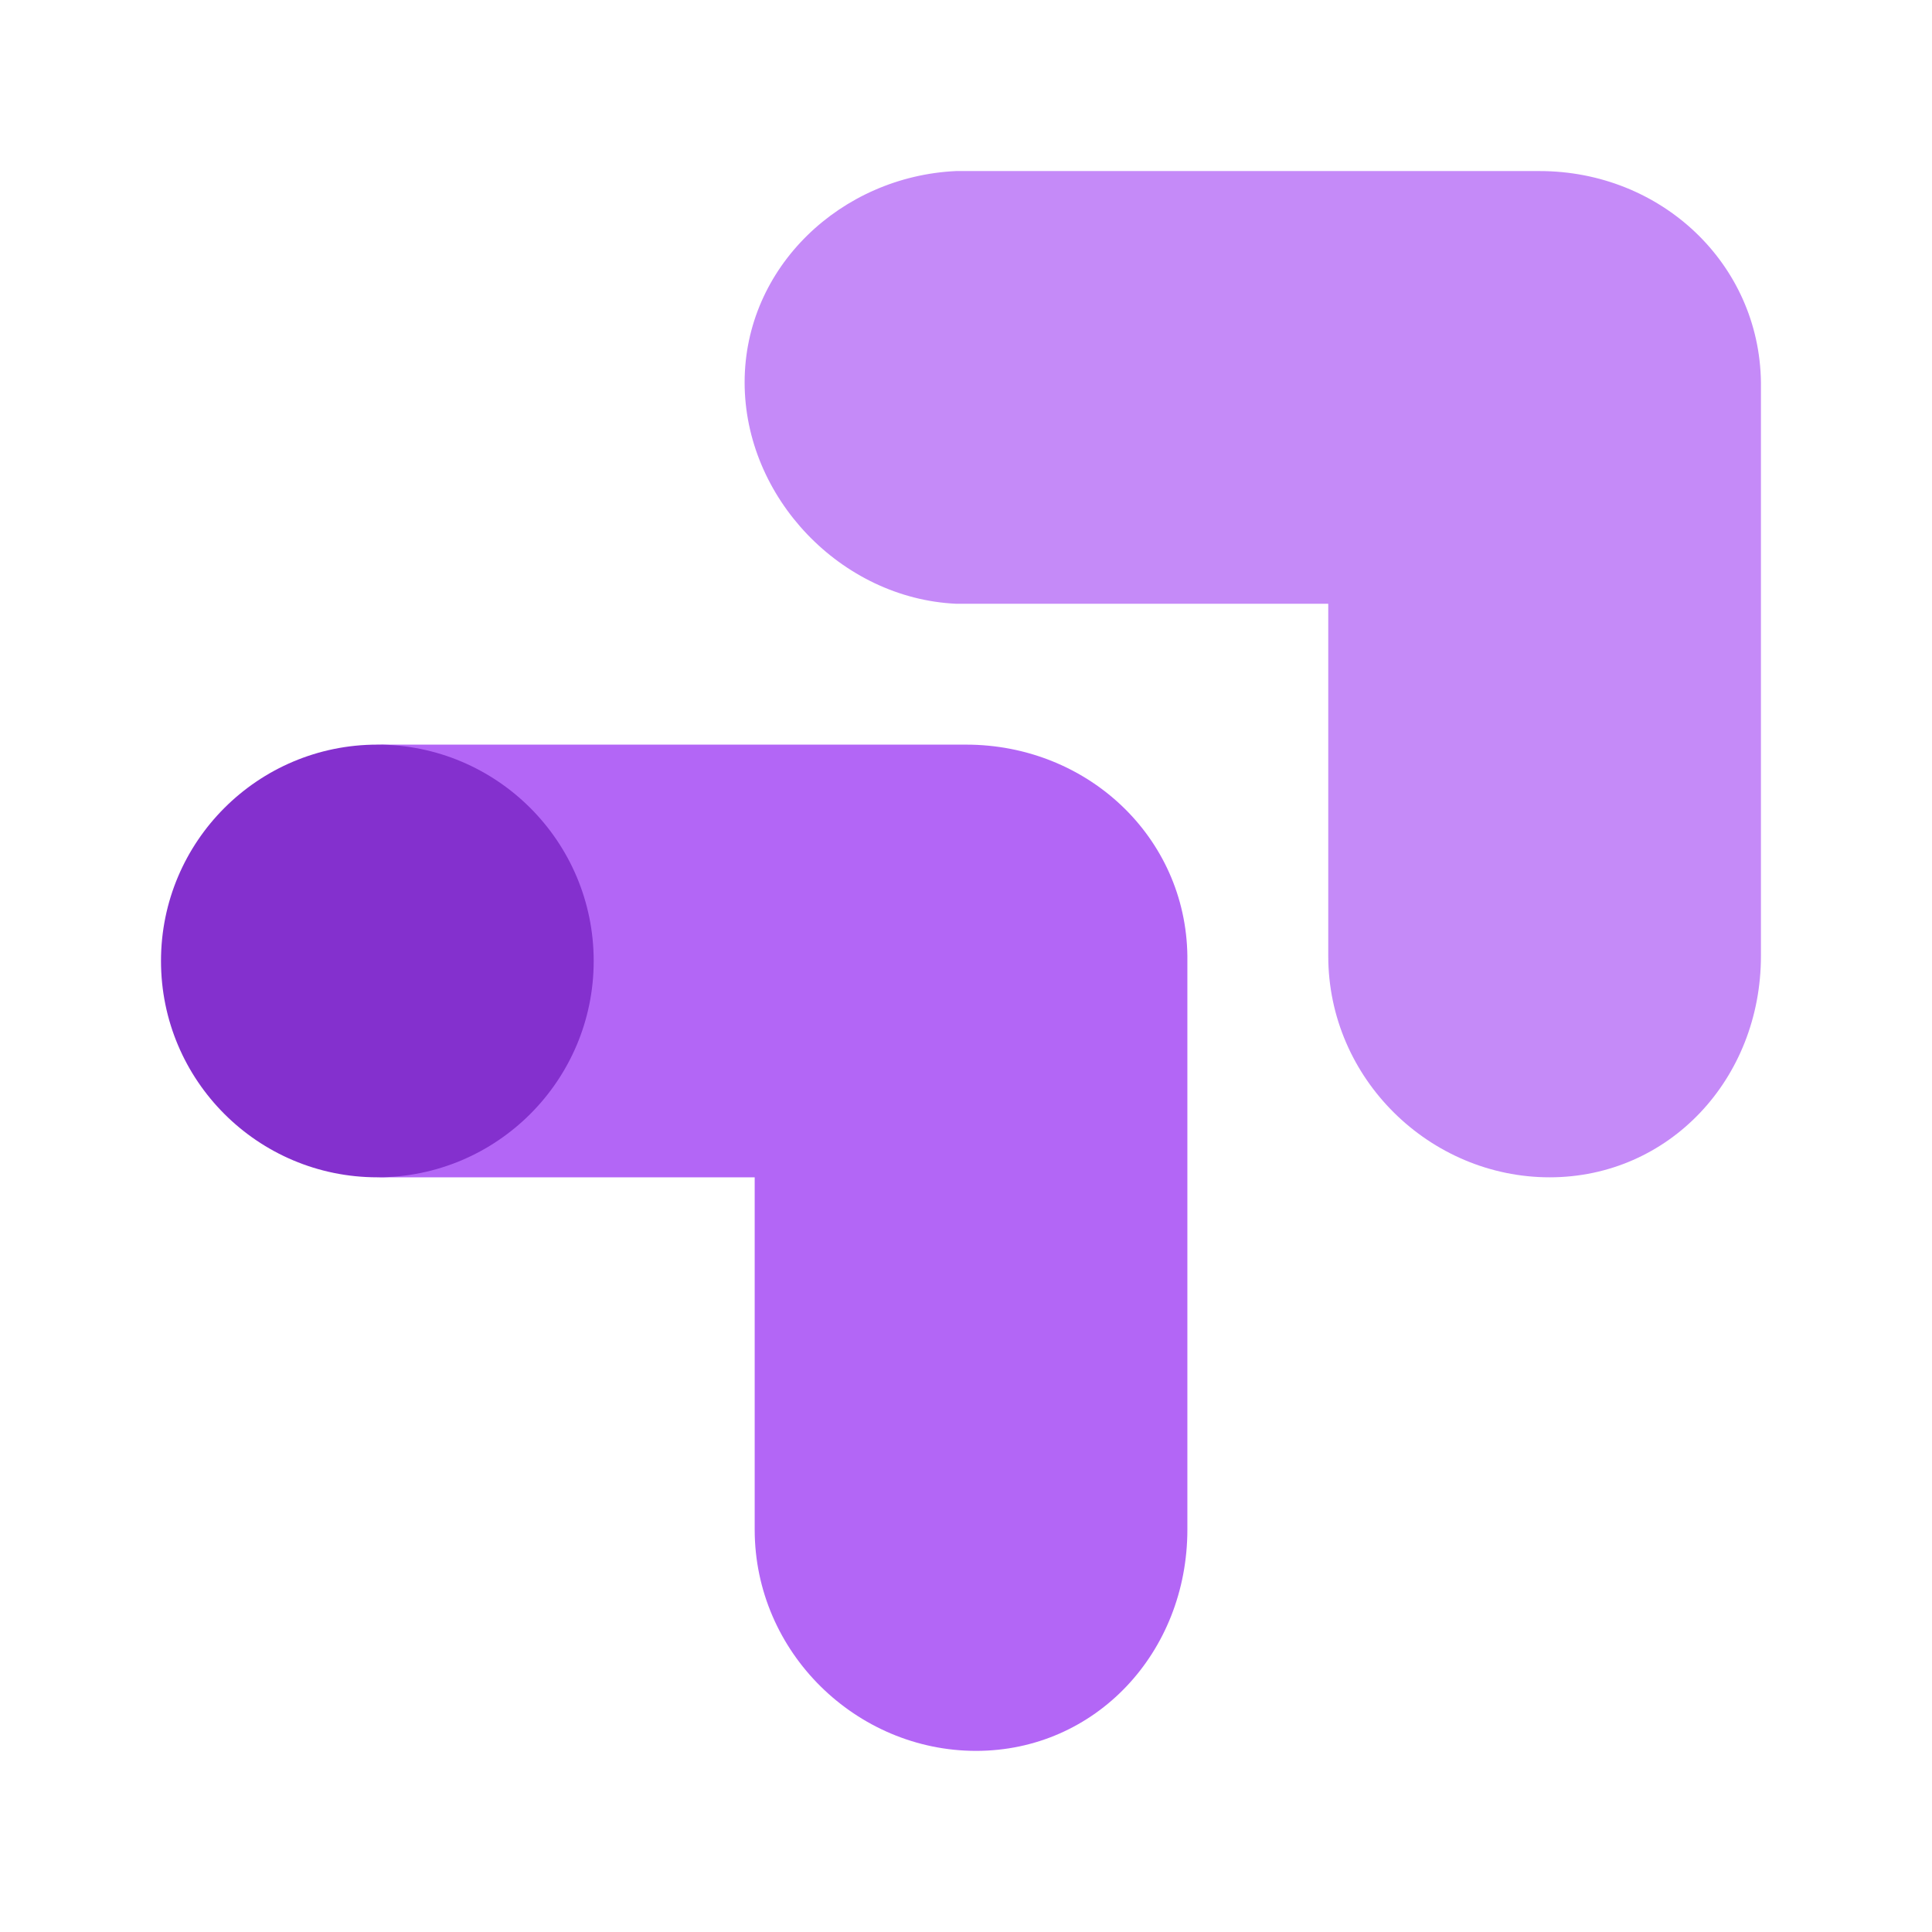
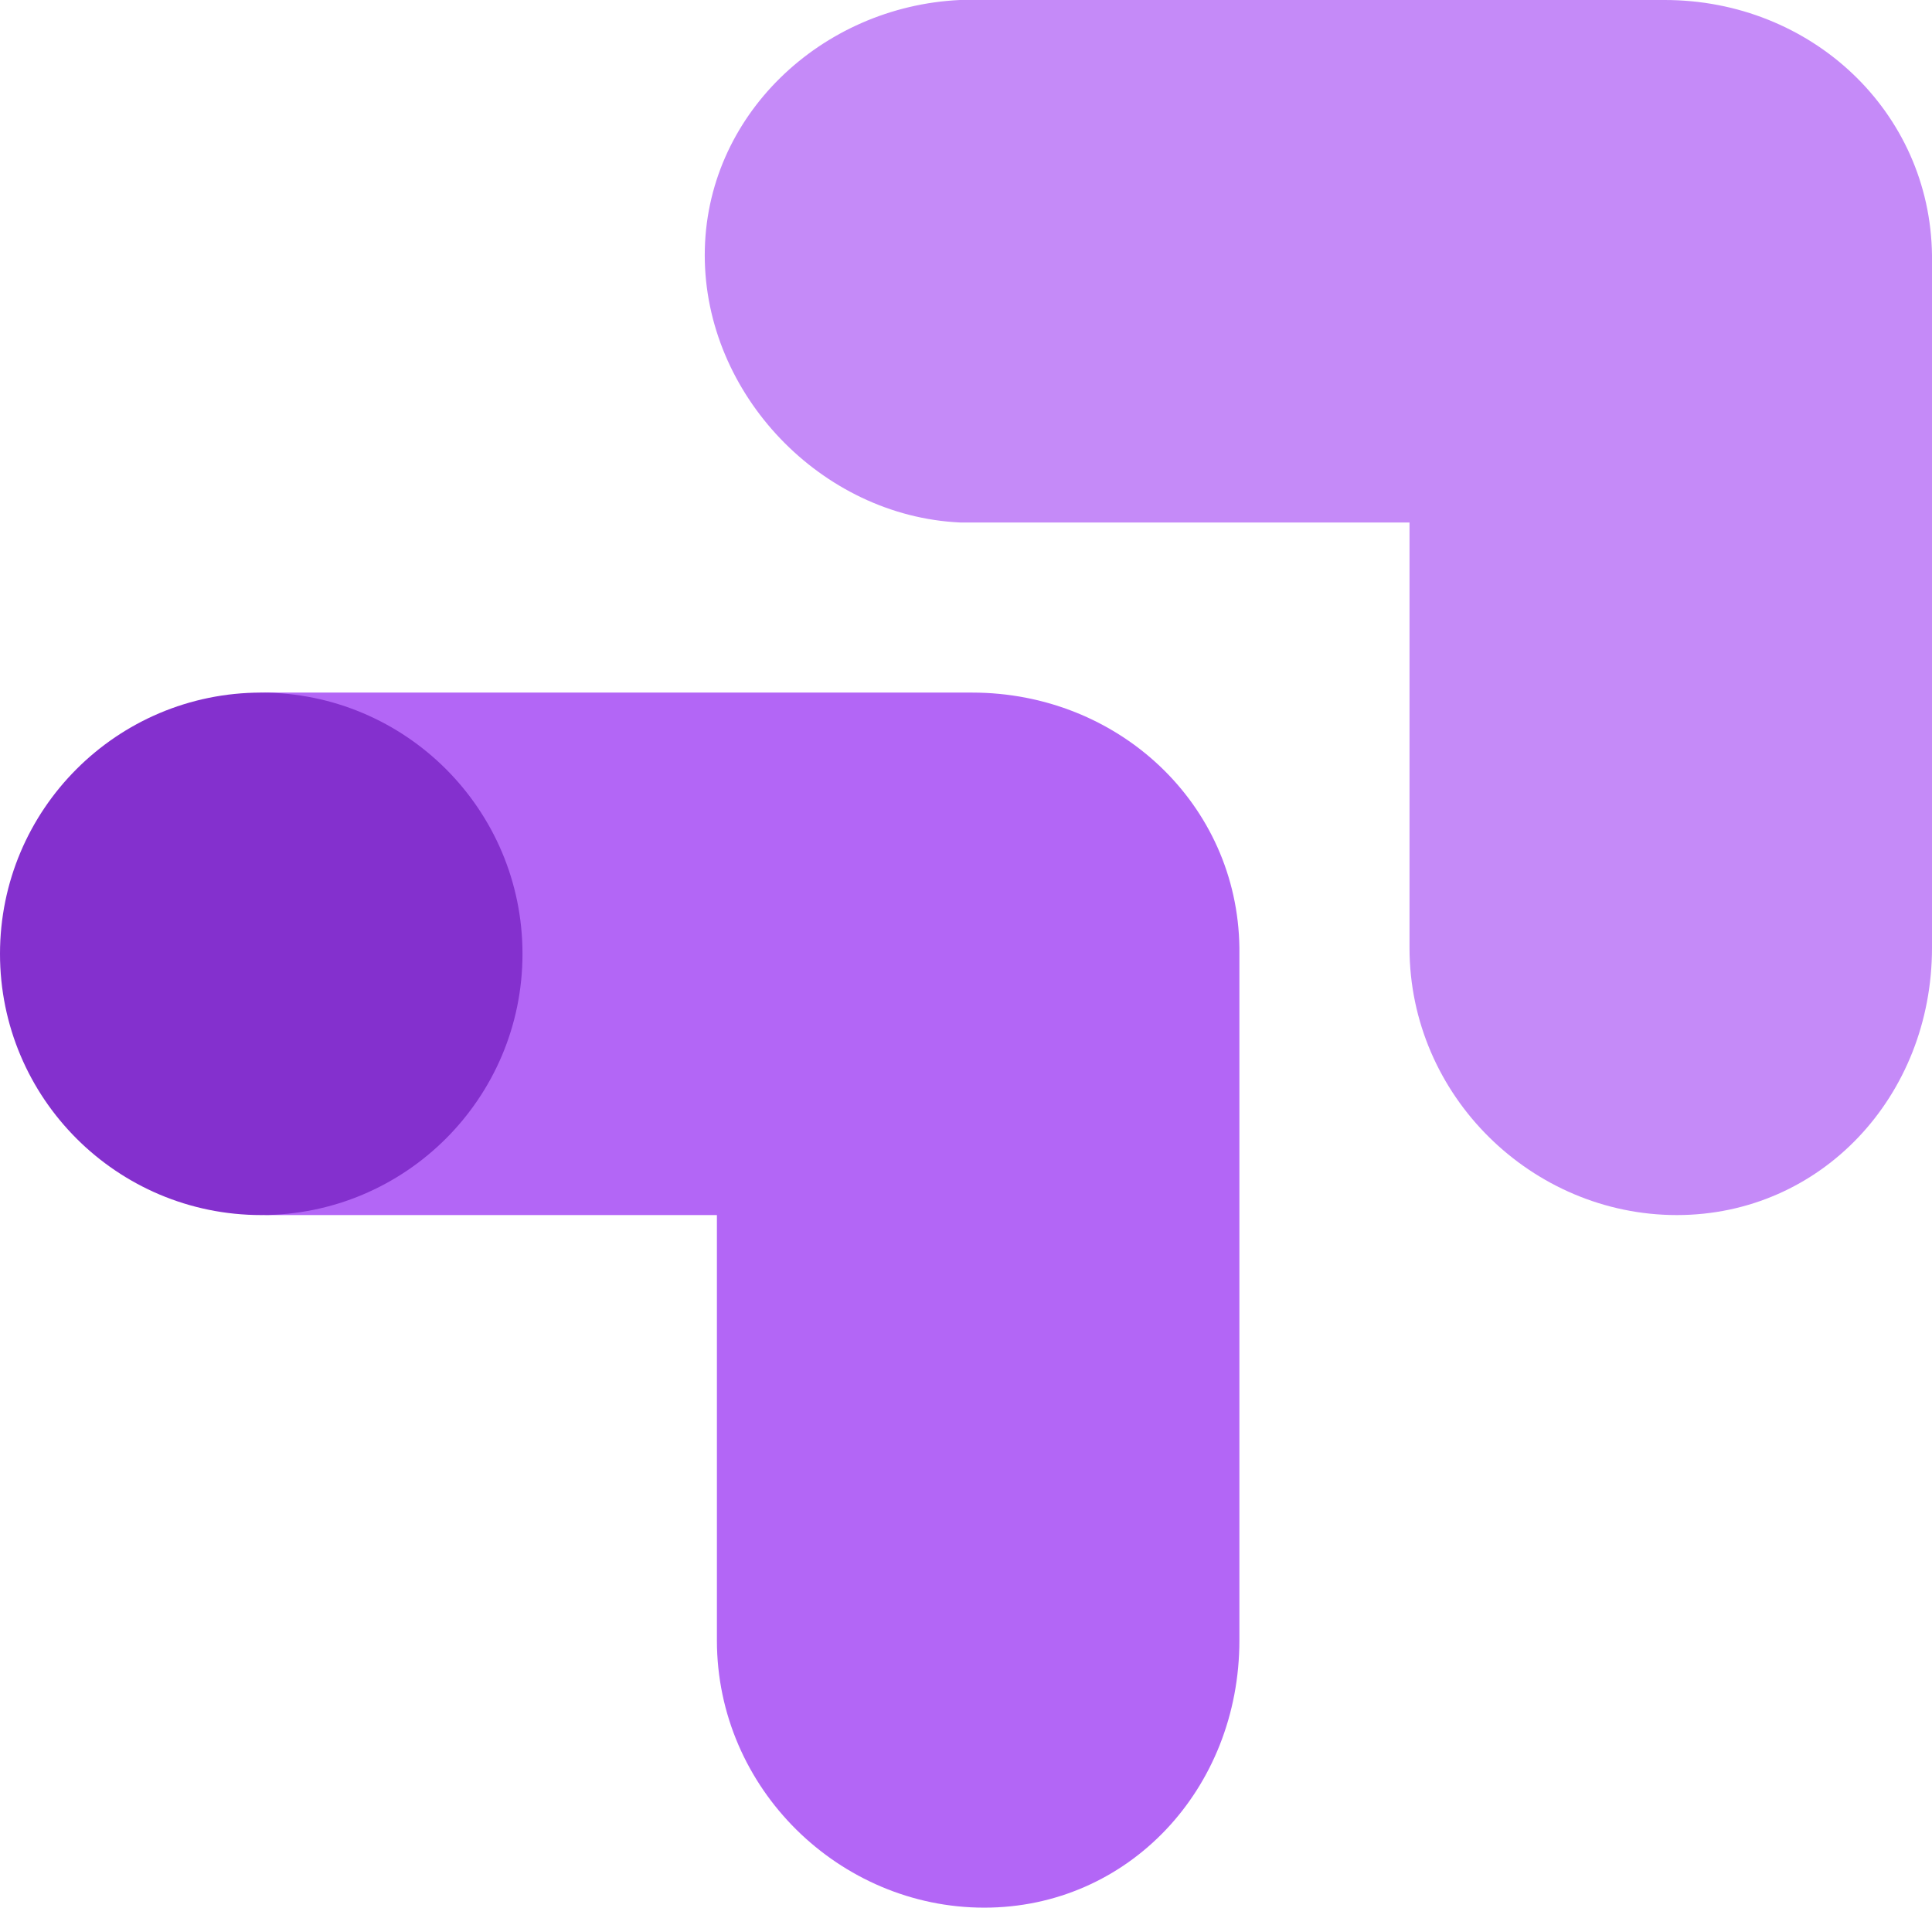
- <svg xmlns="http://www.w3.org/2000/svg" version="1.1" x="0px" y="0px" width="192px" height="192px" viewBox="0 0 192 192" enable-background="new 0 0 192 192" xml:space="preserve">
-   <rect fill="none" width="192" height="192" />
-   <g>
-     <g>
-       <path fill="#B366F6" d="M118,95c-0.15-11.83-9.95-21-22-21H38c-11.4,0.53-21,9.53-21,21c0,11.47,9.6,21.47,21,22h37v35    c0,12.23,10.12,22,22,22c11.87,0,21-9.77,21-22V95z" />
-       <circle fill="#8430CE" cx="37.5" cy="95.5" r="21.5" />
+ <svg xmlns="http://www.w3.org/2000/svg" width="159px" height="157px" viewBox="0 0 159 157" version="1.1">
+   <g fill-rule="nonzero" fill="none">
+     <g transform="translate(0 57)">
+       <path d="M102 21c-.15-11.83-9.95-21-22-21H22C10.6.53 1 9.53 1 21s9.6 21.47 21 22h37v35c0 12.23 10.12 22 22 22 11.87 0 21-9.77 21-22V21z" fill="#B366F6" />
+       <circle fill="#8430CE" cx="21.5" cy="21.5" r="21.5" />
    </g>
-     <path fill="#C58AF8" d="M175,38c-0.15-11.83-9.95-21-22-21H95c-11.4,0.53-21,9.53-21,21c0,11.47,9.6,21.47,21,22h37v35   c0,12.23,10.12,22,22,22c11.87,0,21-9.77,21-22V38z" />
+     <path d="M159 21c-.15-11.83-9.95-21-22-21H79C67.6.53 58 9.53 58 21s9.6 21.47 21 22h37v35c0 12.23 10.12 22 22 22 11.87 0 21-9.77 21-22V21z" fill="#C58AF8" />
  </g>
</svg>
